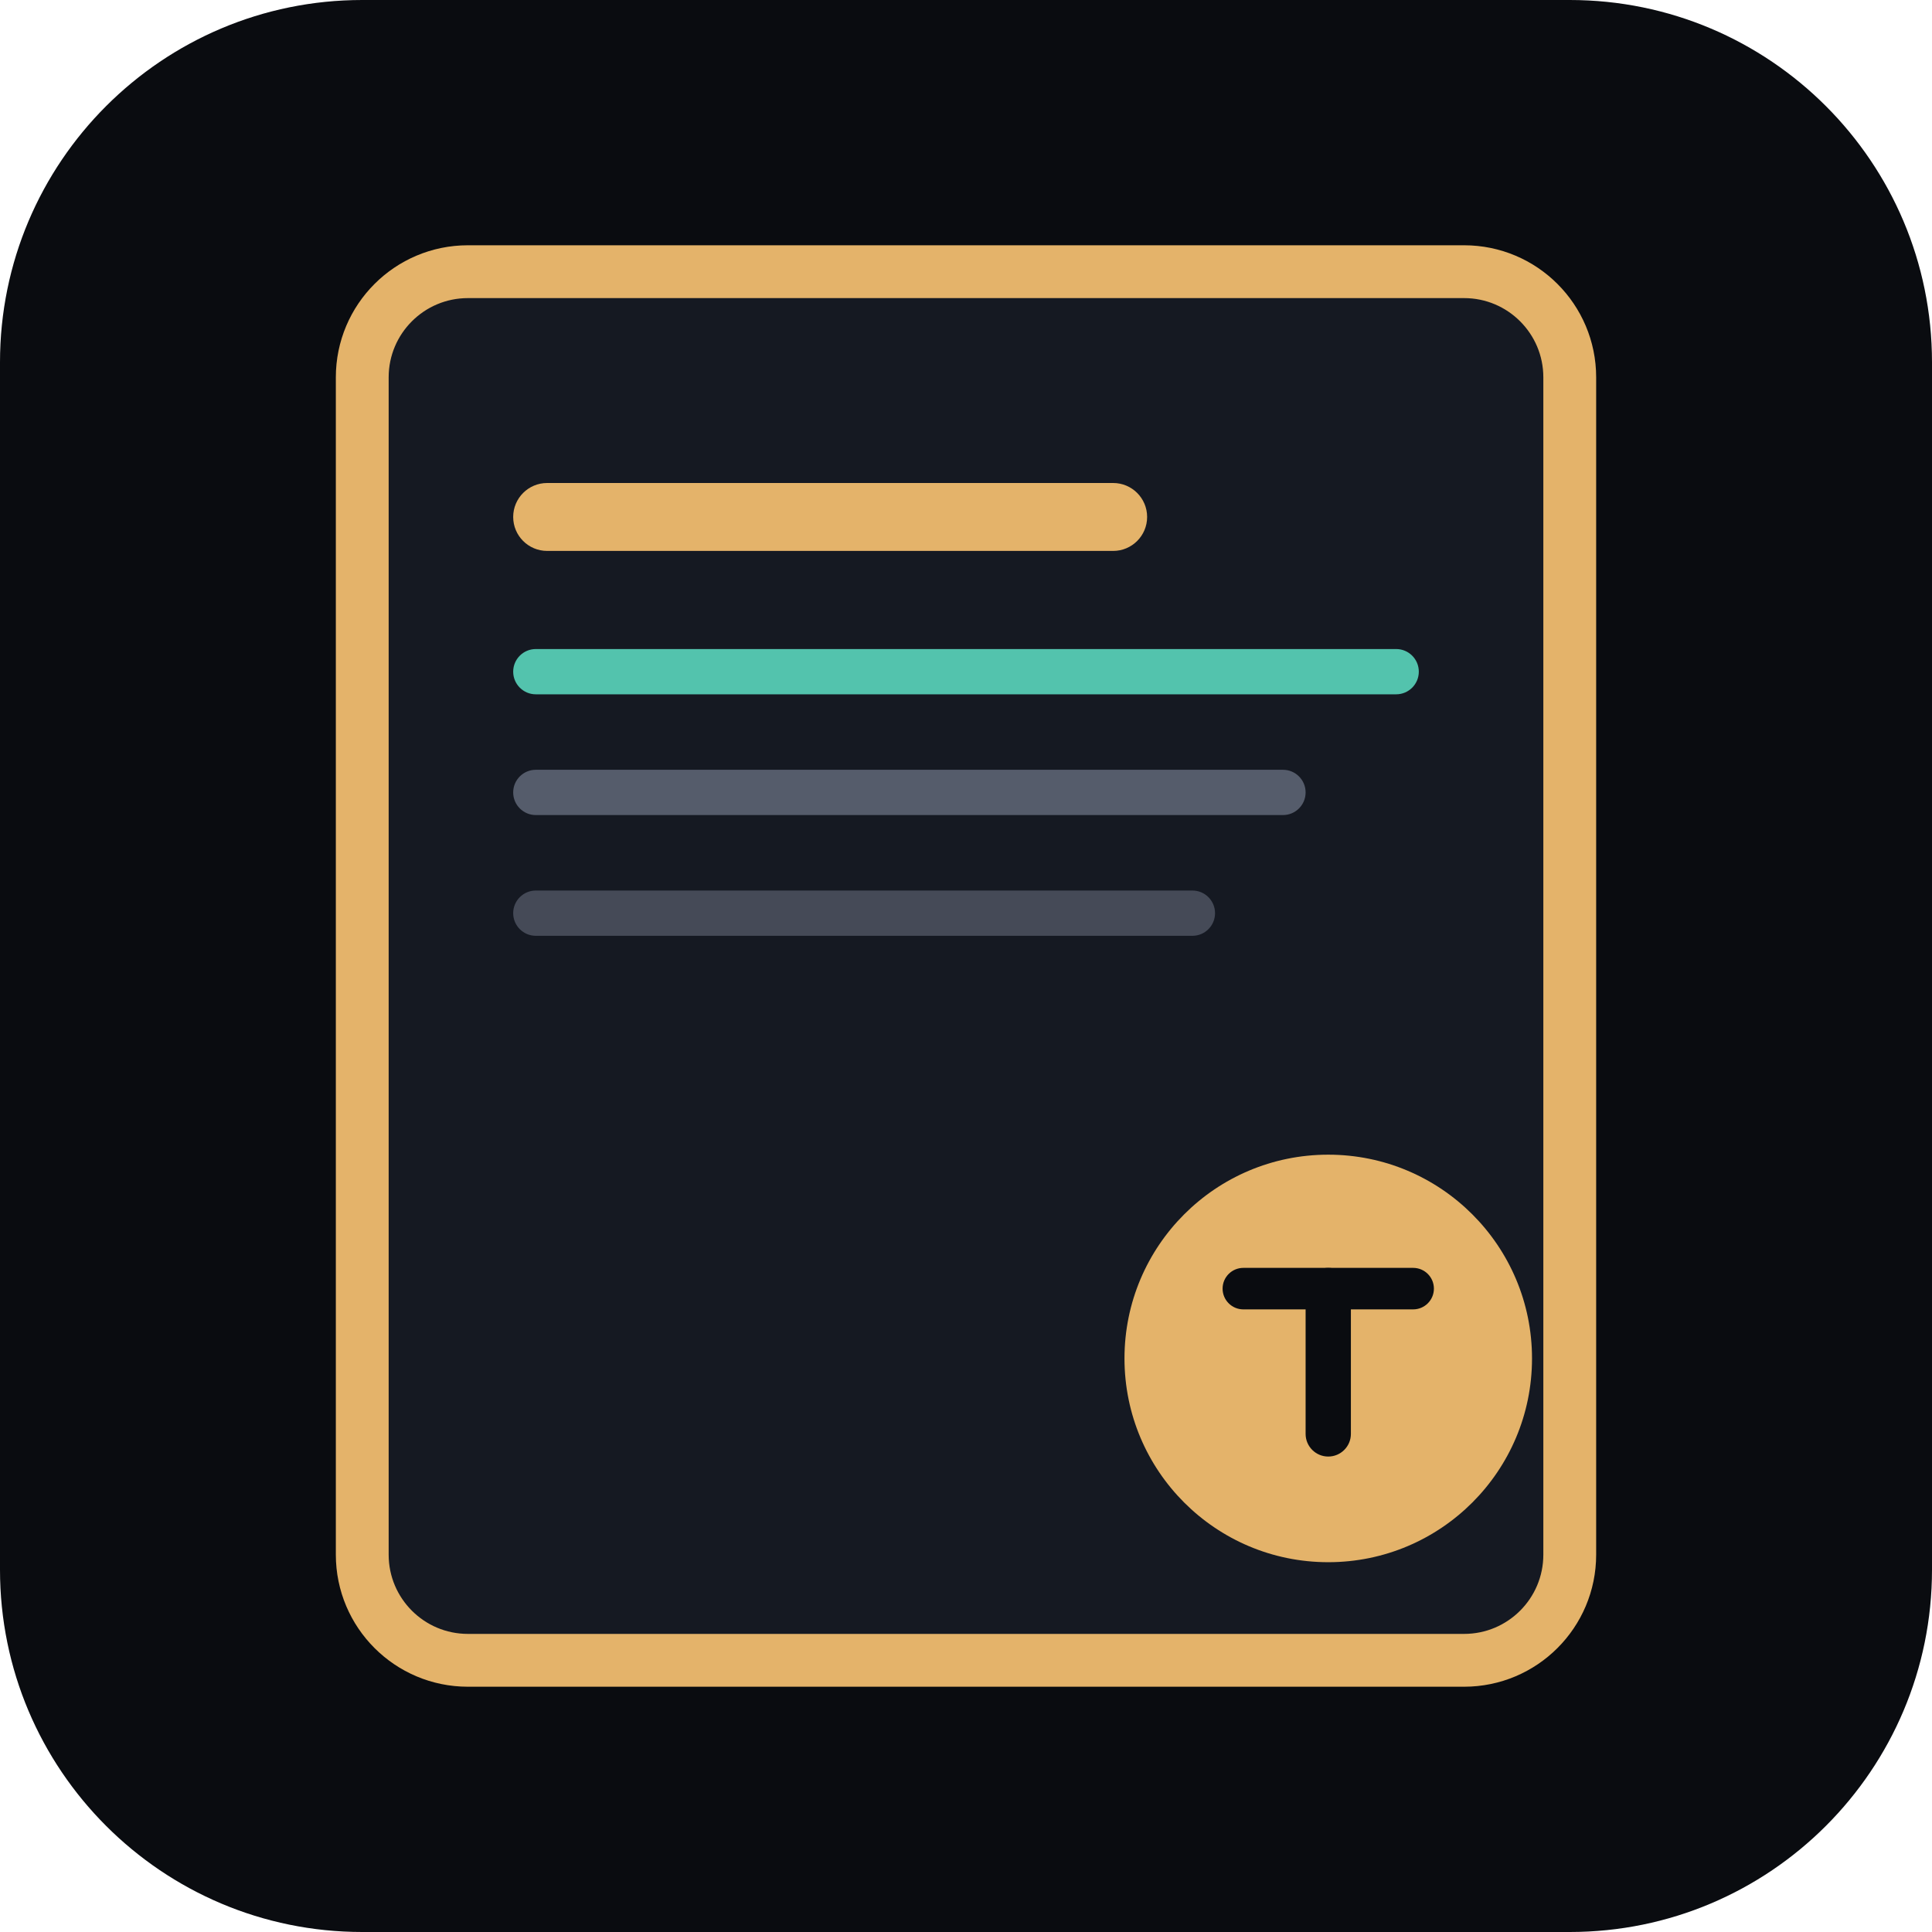
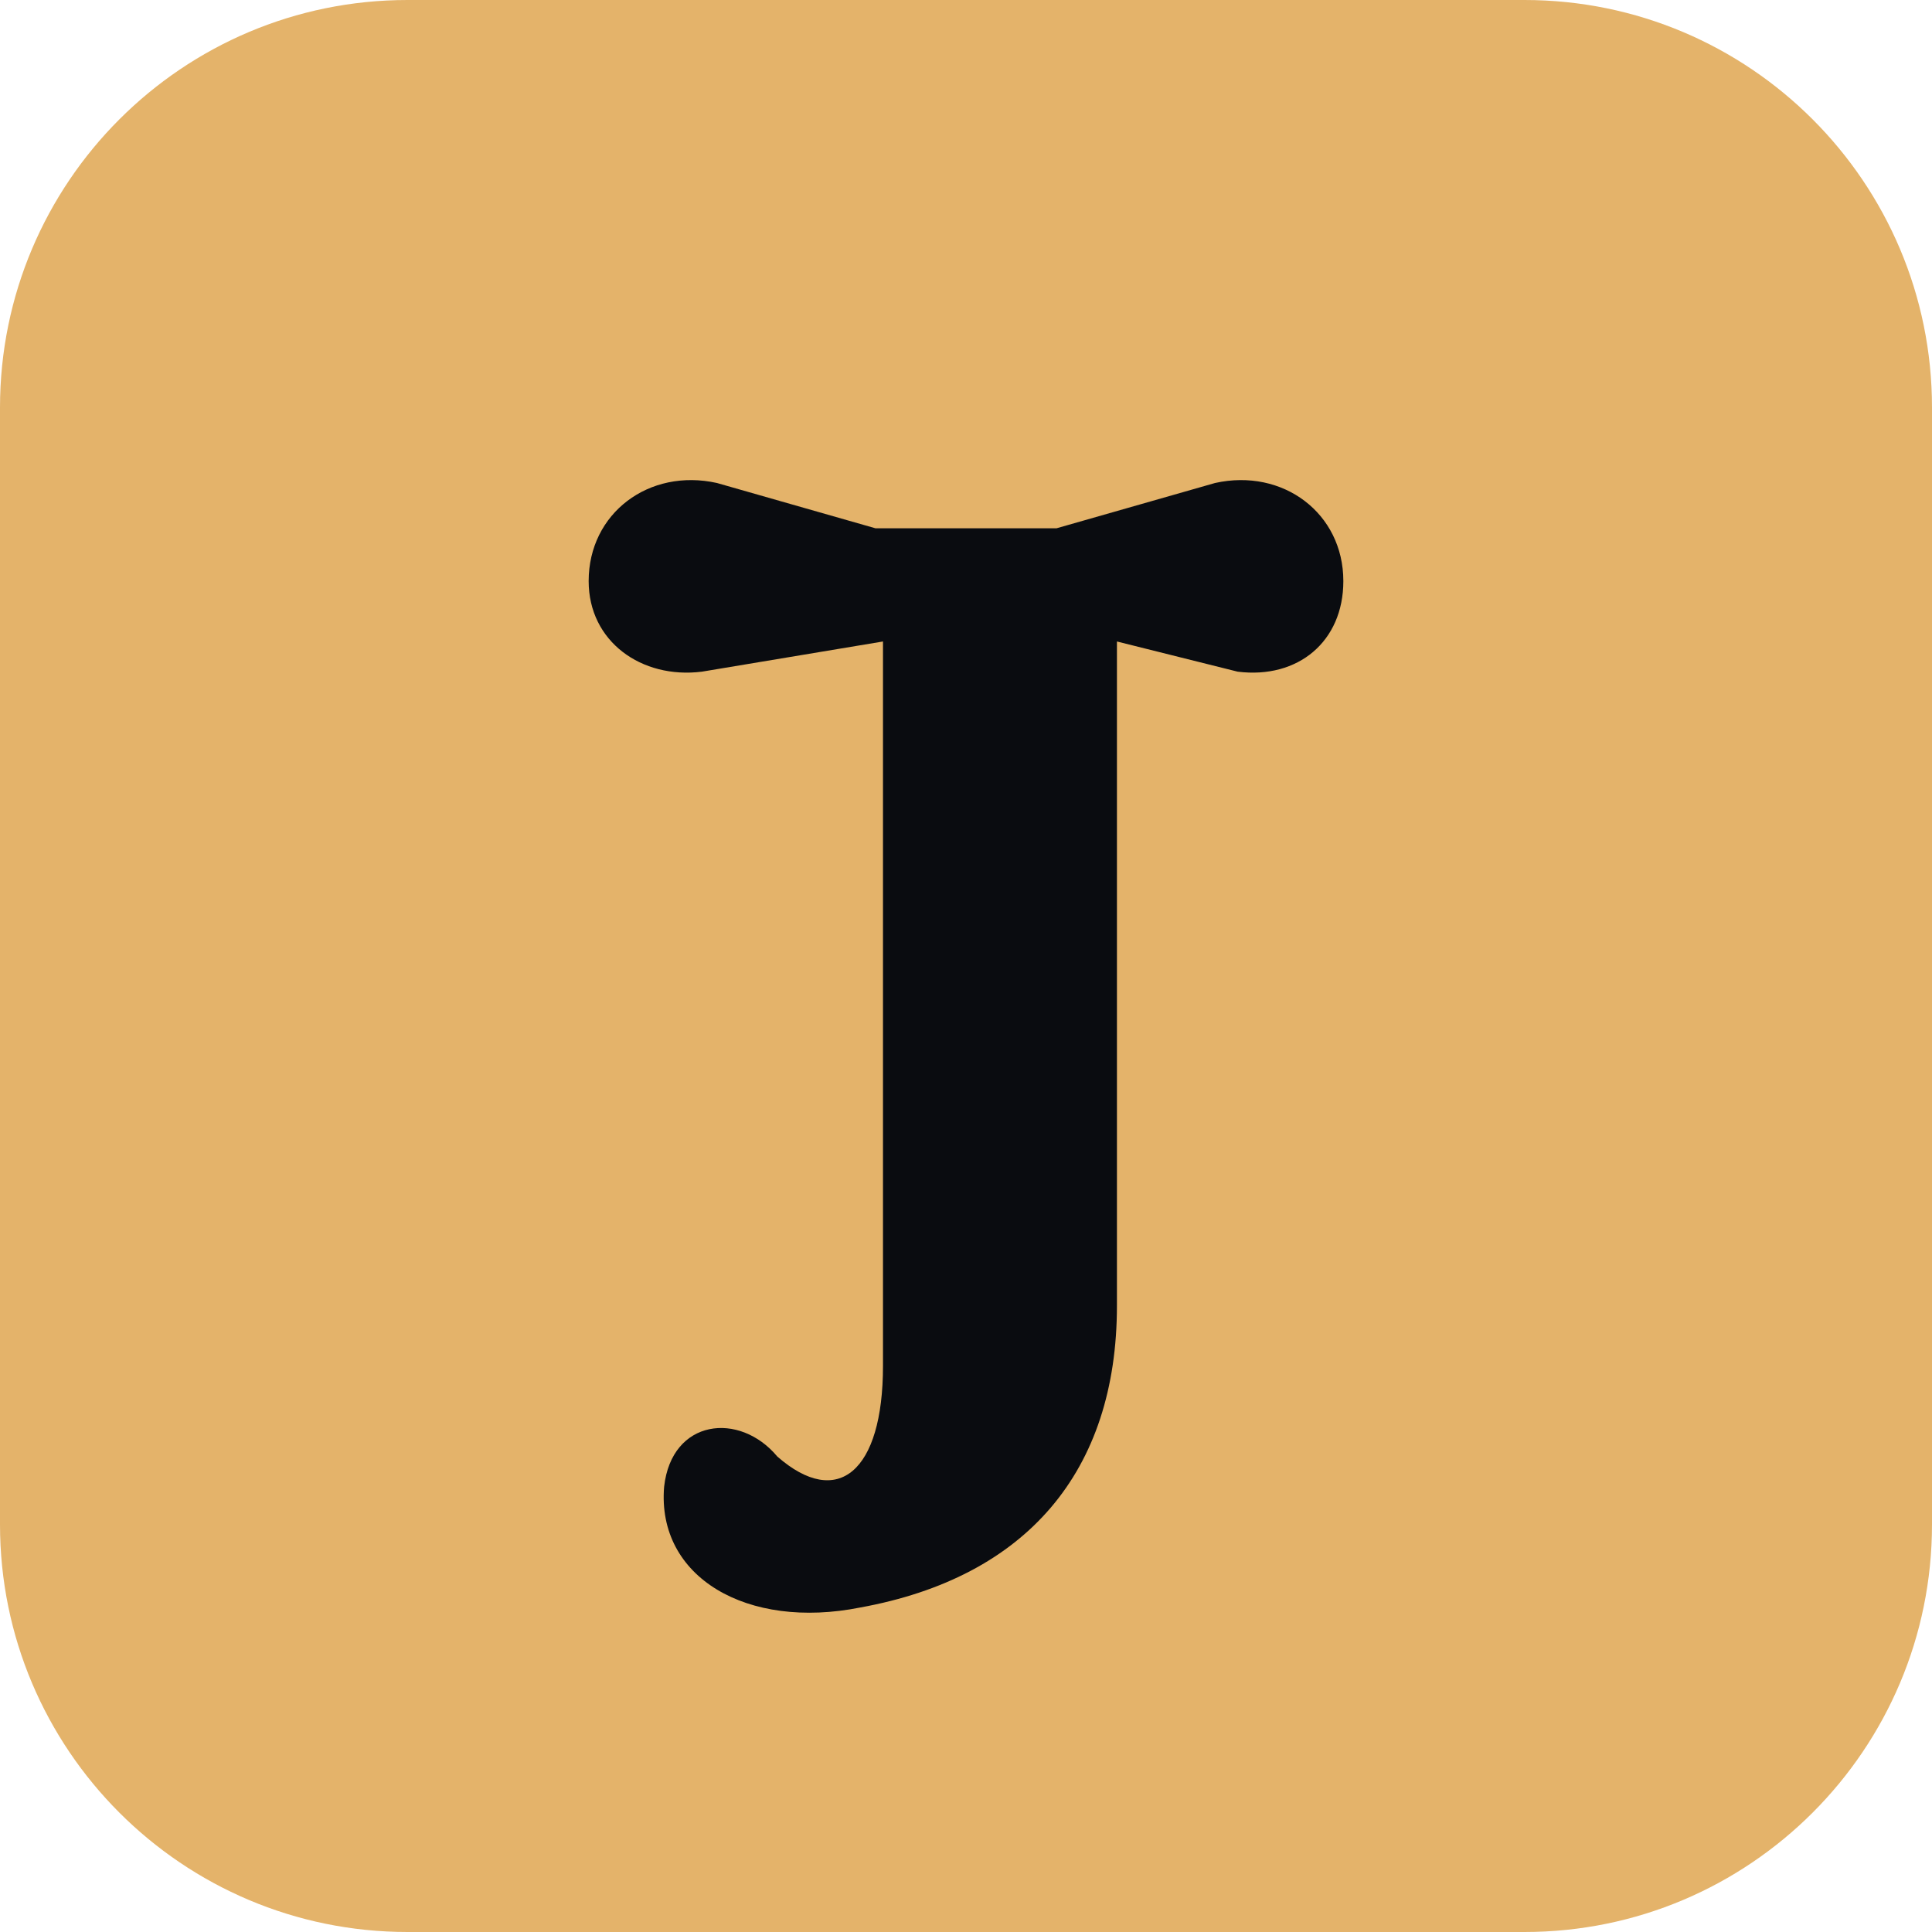
- <svg xmlns="http://www.w3.org/2000/svg" viewBox="0 0 512 512">
-   <rect width="512" height="512" rx="96" fill="#0a0c10" />
-   <rect x="96" y="72" width="320" height="368" rx="28" fill="#151922" stroke="#e4b36a" stroke-width="14" />
-   <rect x="136" y="128" width="168" height="18" rx="9" fill="#e4b36a" />
-   <rect x="136" y="172" width="240" height="12" rx="6" fill="#5ee0c5" opacity=".85" />
-   <rect x="136" y="204" width="210" height="12" rx="6" fill="#8b93a7" opacity=".55" />
-   <rect x="136" y="236" width="186" height="12" rx="6" fill="#8b93a7" opacity=".4" />
-   <circle cx="352" cy="360" r="54" fill="#e4b36a" />
-   <rect x="324" y="336" width="56" height="11" rx="5.5" fill="#0a0c10" />
-   <rect x="346" y="336" width="12" height="50" rx="6" fill="#0a0c10" />
+ <svg xmlns="http://www.w3.org/2000/svg" viewBox="0 0 512 512" role="img" aria-label="Subnet Brief">
+   <rect width="512" height="512" rx="108" fill="#e4b36a" />
+   <path fill="#0a0c10" d="M156 154c0-18 16-30 34-26l42 12h48l42-12c18-4 34 8 34 26 0 16-12 26-28 24l-32-8v176c0 44-24 72-68 80-30 6-54-8-52-32 2-18 20-20 30-8 16 14 28 4 28-24V170l-48 8c-16 2-30-8-30-24z" />
</svg>
